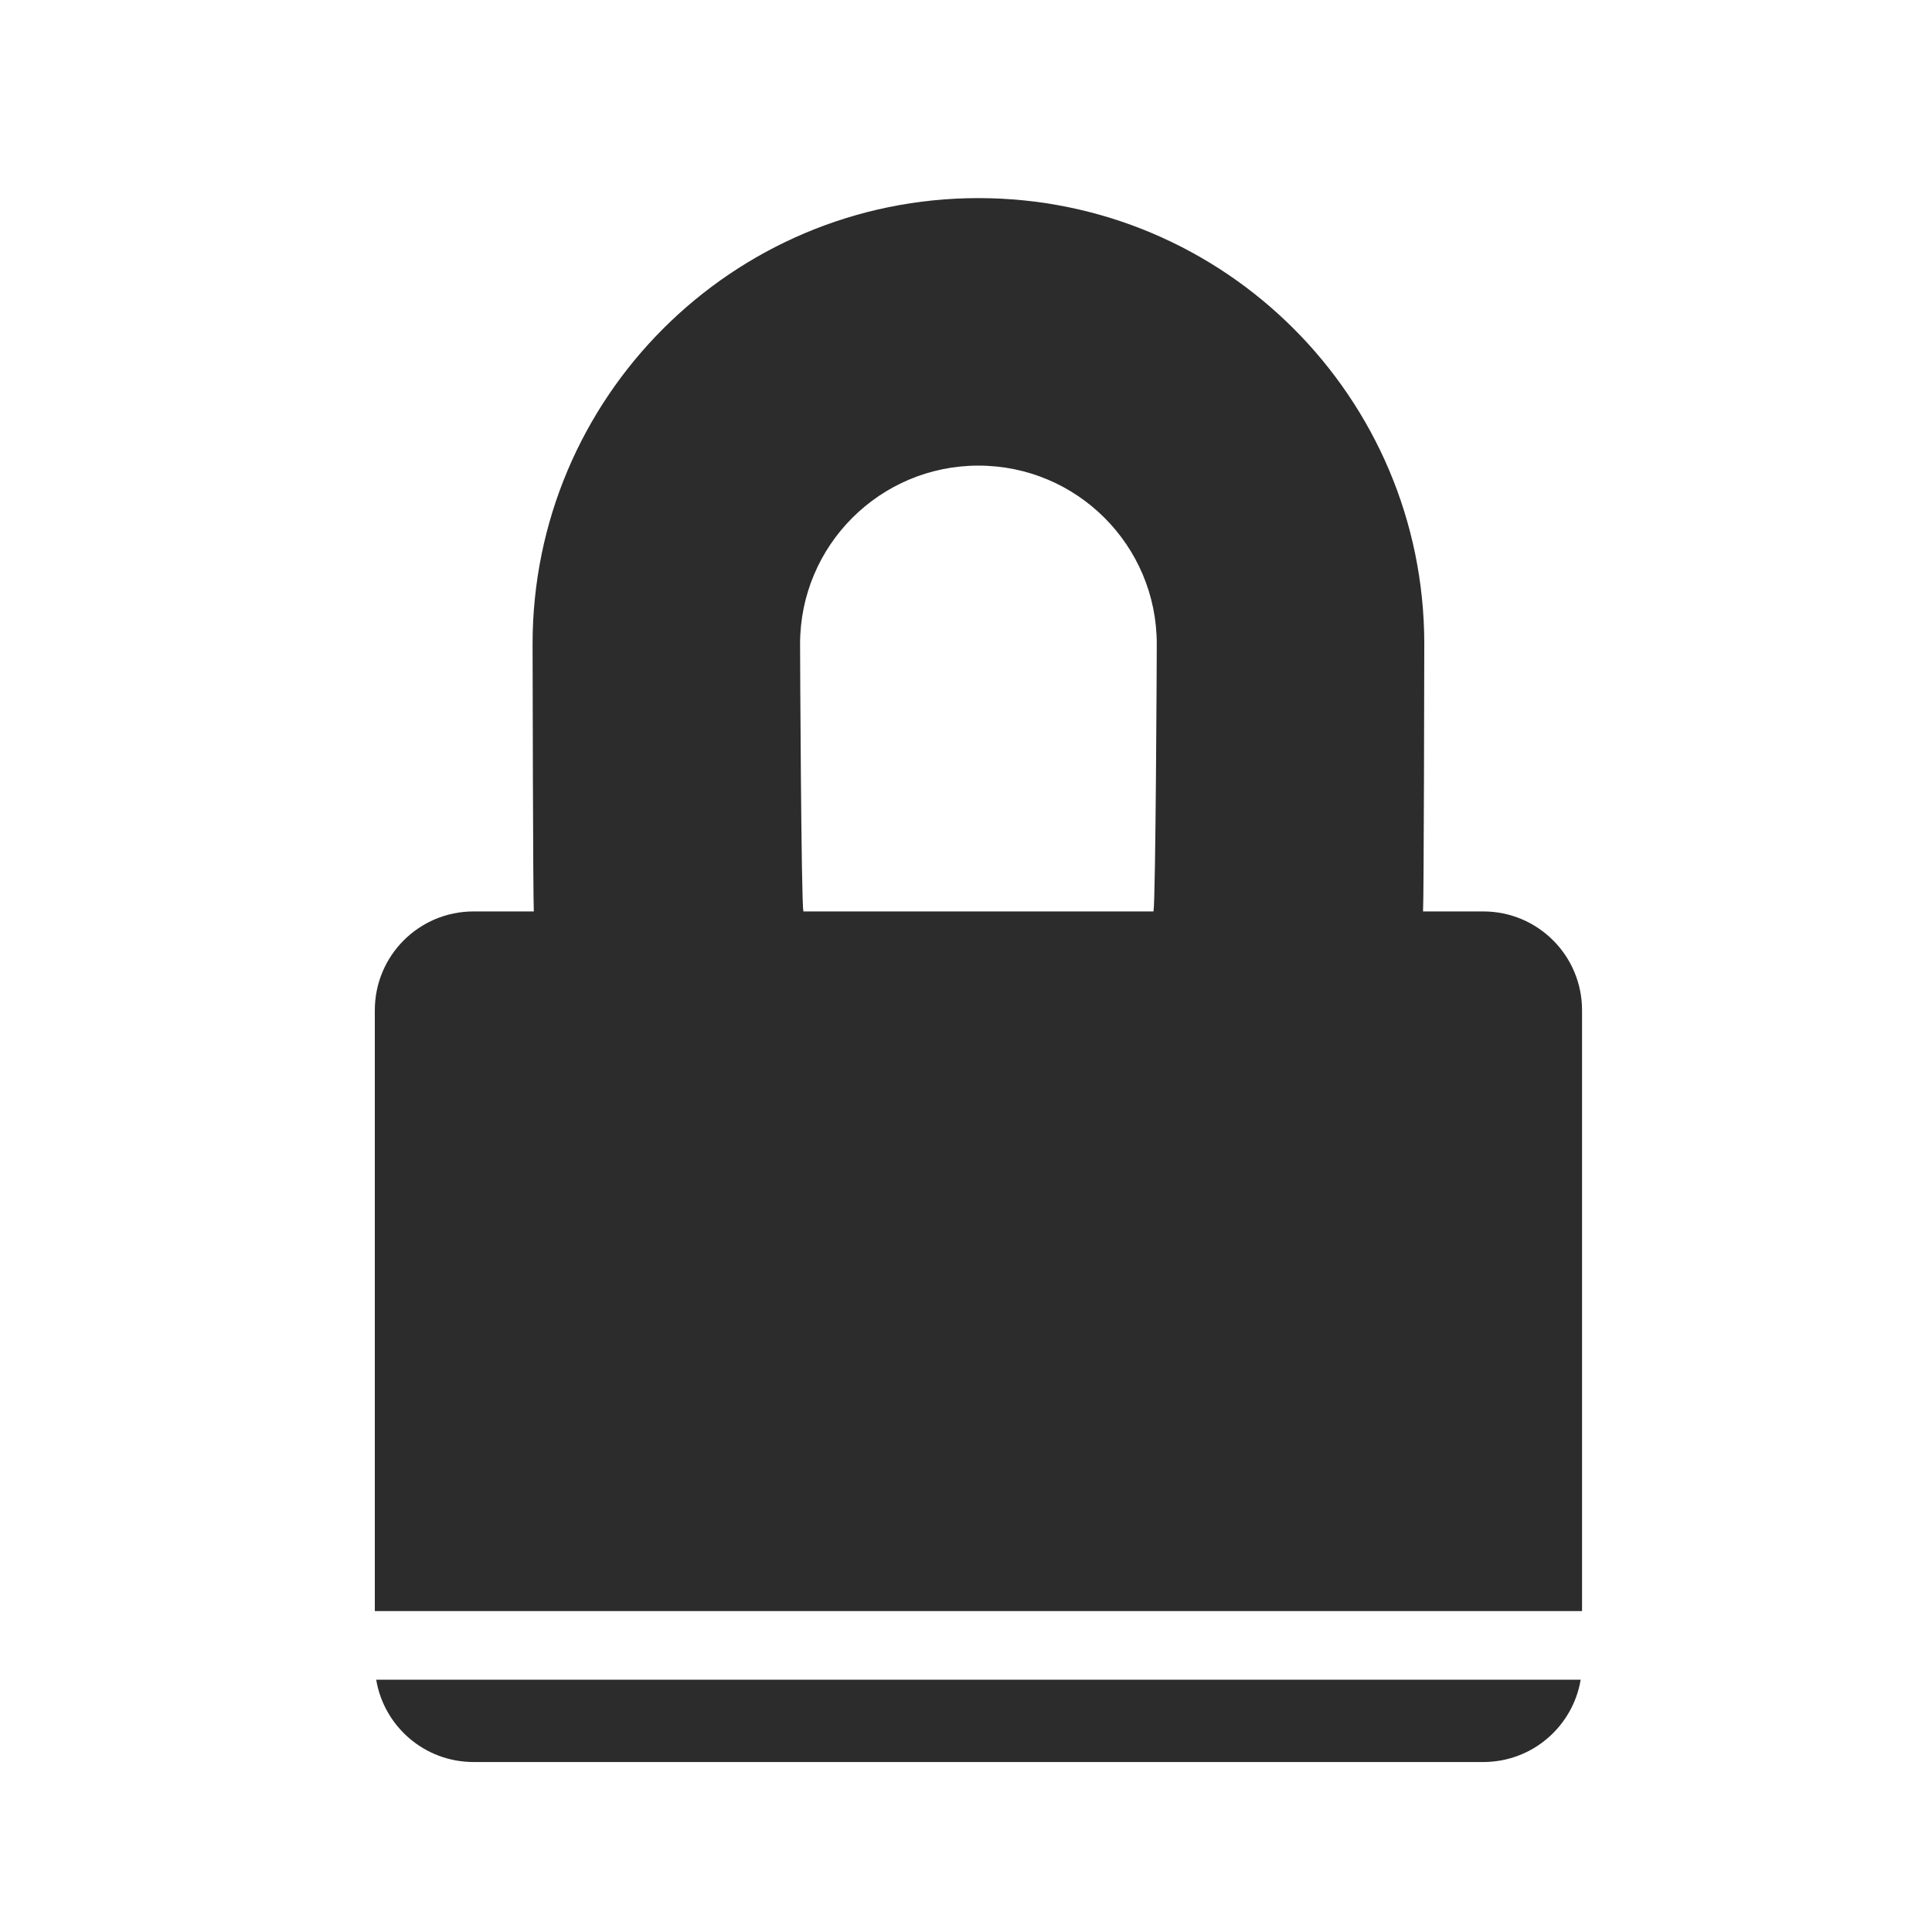
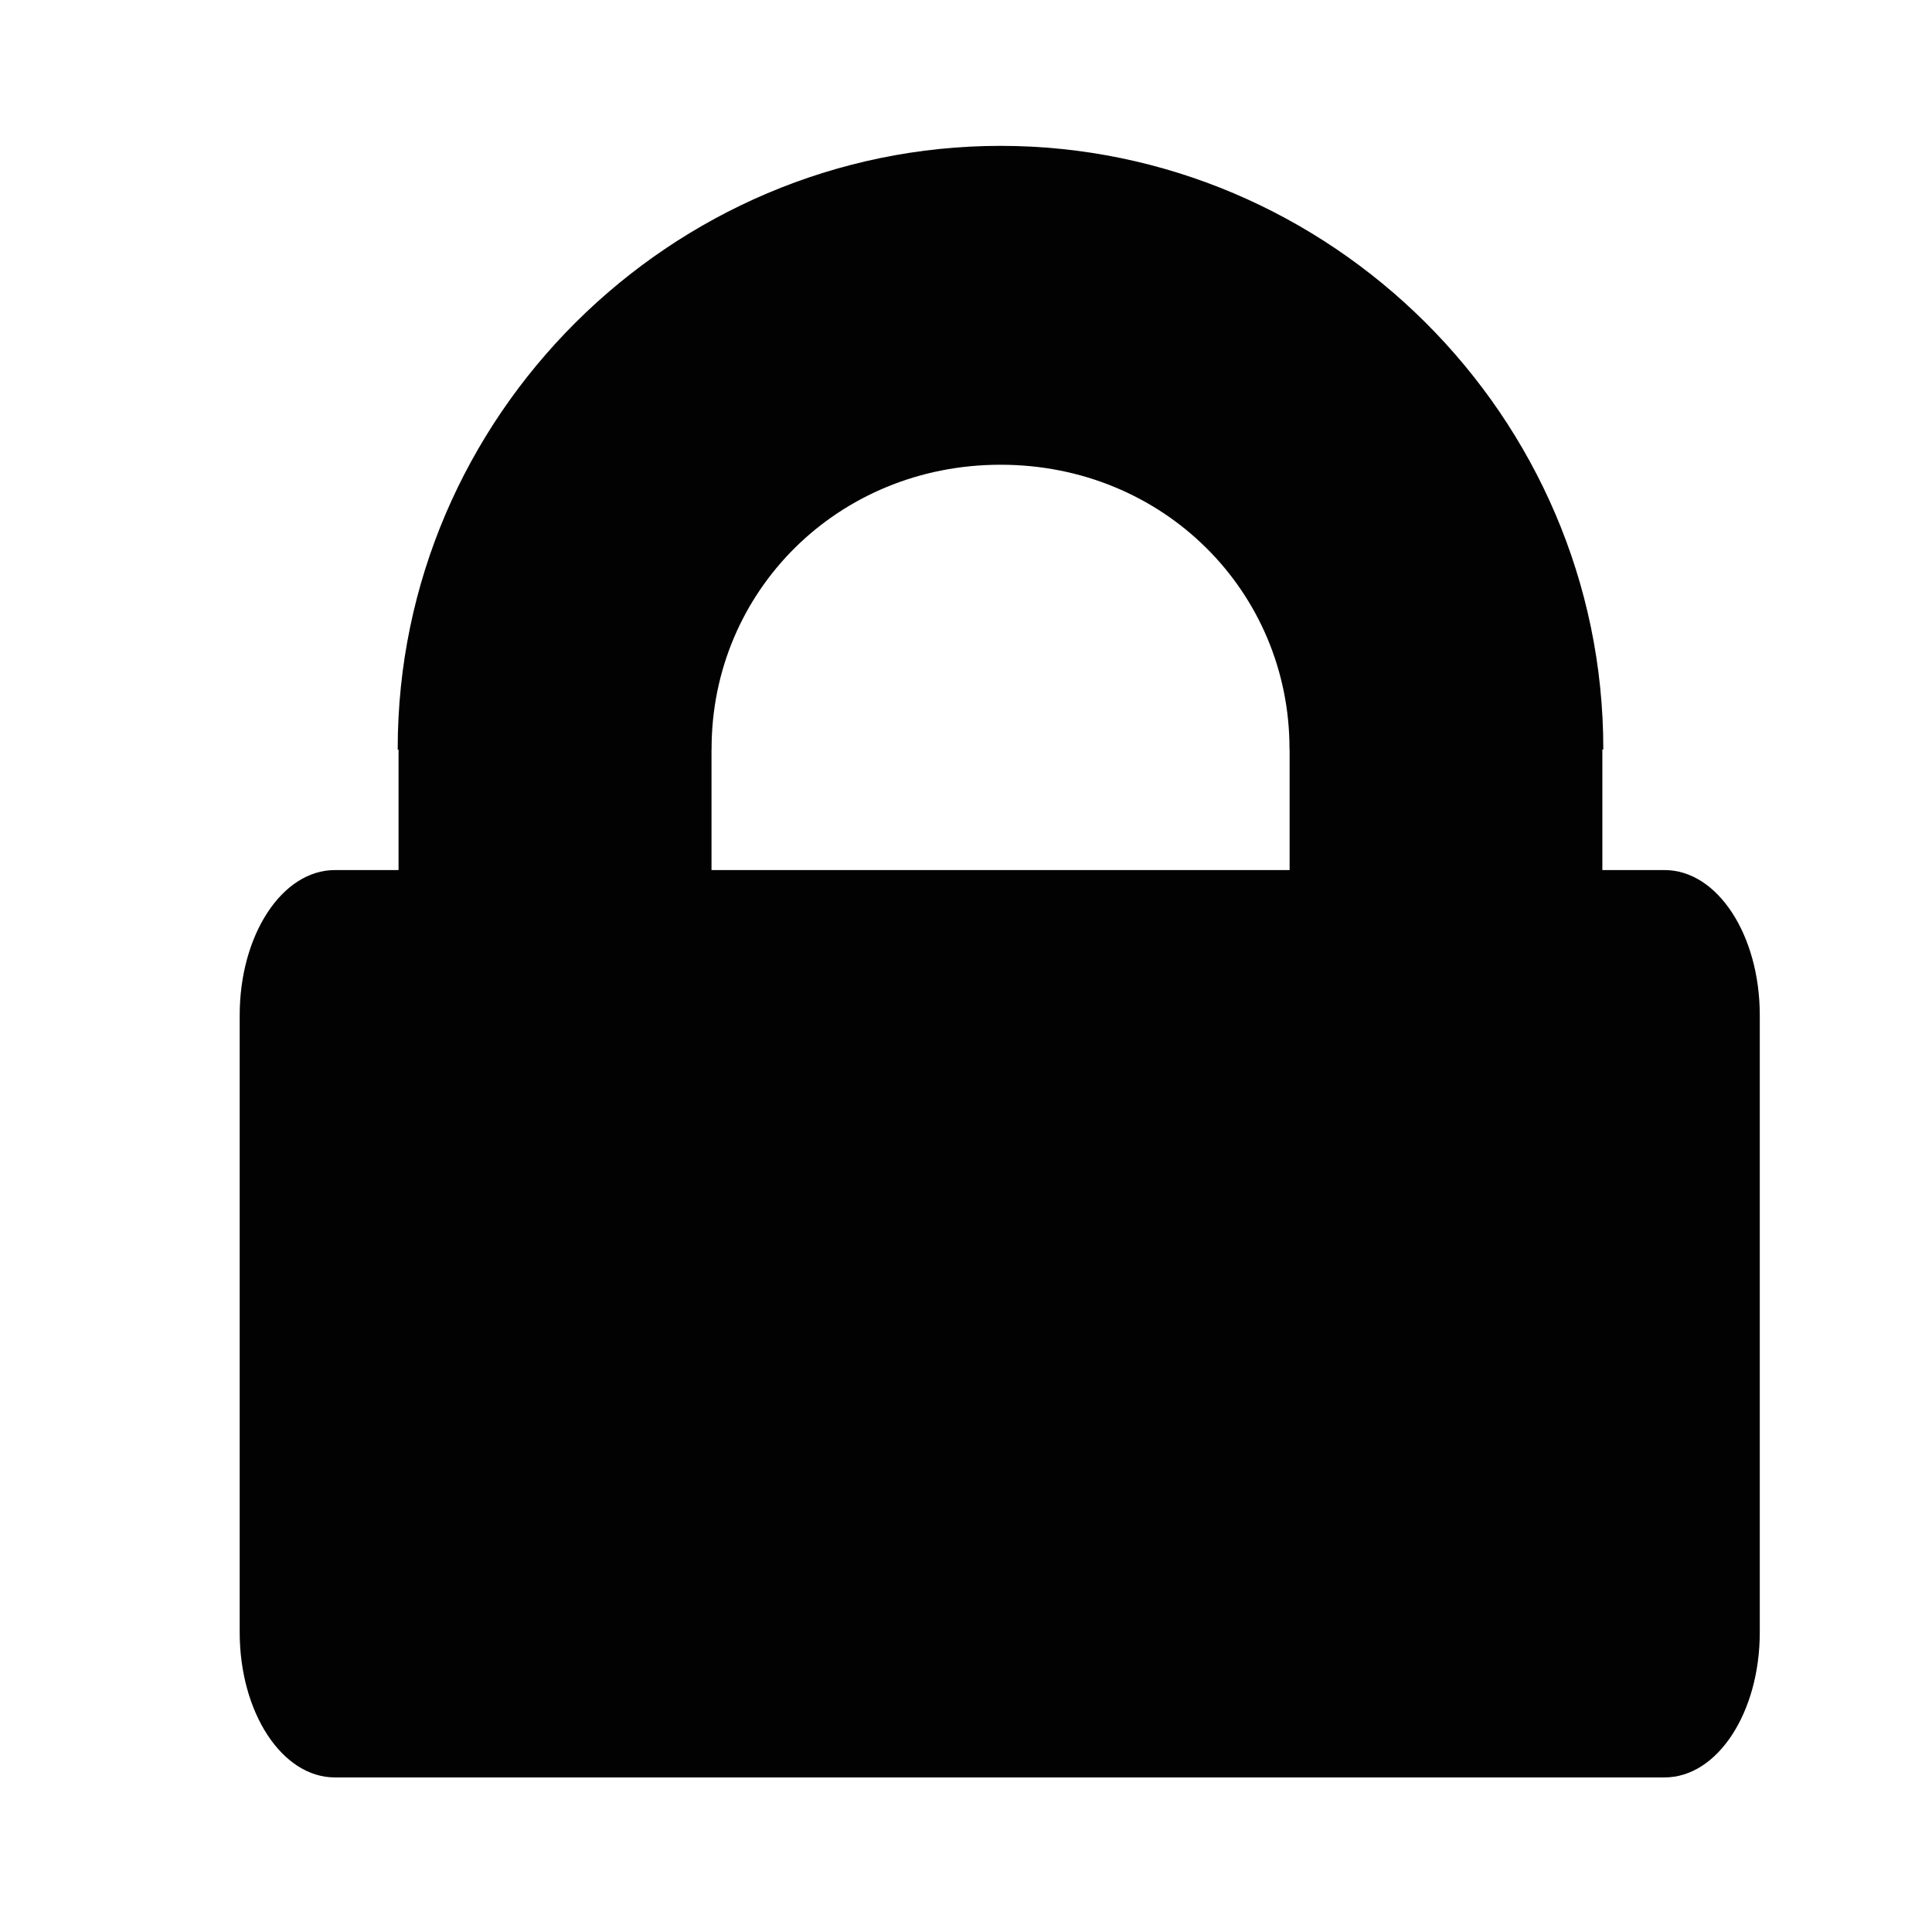
- <svg xmlns="http://www.w3.org/2000/svg" id="svg2394" viewBox="0 0 500 500" version="1.0">
+ <svg xmlns="http://www.w3.org/2000/svg" width="200" height="200" viewBox="0 0 52.917 52.917" version="1.1" id="svg6245">
+   <defs id="defs6242">
+     </defs>
  <g id="layer1">
-     <path id="path14" style="fill-rule:evenodd;fill:#2c2c2c" d="m97.357 434.7c2.024 12.11 12.533 21.31 25.203 21.31h261.31c12.67 0 23.18-9.2 25.21-21.31h-311.72zm25.203-198.82c-14.13 0-25.558 11.44-25.558 25.57v155.5h312.43v-155.5c0-14.13-11.43-25.57-25.56-25.57h-15.59c0.22-2.94 0.32-66.24 0.32-69.23 0-63.72-51.66-115.38-115.38-115.38-63.73-0.002-115.39 51.66-115.39 115.38 0 2.99 0.11 66.29 0.32 69.23h-15.59zm175.96 0h-90.61c-0.56-2.87-0.85-66.17-0.85-69.23 0-25.49 20.67-46.15 46.16-46.15s46.15 20.66 46.15 46.15c0 3.06-0.28 66.36-0.85 69.23z" />
+     <path id="path31937-3" style="fill:none;fill-opacity:1;stroke:#000000;stroke-width:0.026;stroke-linecap:round;stroke-linejoin:round;stroke-miterlimit:0;stroke-dasharray:none;stroke-opacity:0" d="M 107.146,4.996 A 16.874,16.874 0 0 1 90.272,21.87 16.874,16.874 0 0 1 73.399,4.996 16.874,16.874 0 0 1 90.272,-11.878 16.874,16.874 0 0 1 107.146,4.996 Z" />
+     <ellipse style="fill:none;fill-opacity:1;stroke:#000000;stroke-width:3.096;stroke-linecap:round;stroke-linejoin:round;stroke-miterlimit:0;stroke-dasharray:none;stroke-opacity:0;paint-order:normal" id="path37538" cx="-36.87" cy="-13.404" rx="11.135" ry="7.32" />
+     <ellipse style="fill:none;fill-opacity:1;stroke:#000000;stroke-width:3.096;stroke-linecap:round;stroke-linejoin:round;stroke-miterlimit:0;stroke-dasharray:none;stroke-opacity:0;paint-order:normal" id="path37558" cx="-44.182" cy="-15.386" rx="11.297" ry="7.29" />
+     <ellipse style="fill:none;fill-opacity:1;stroke:#000000;stroke-width:3.096;stroke-linecap:round;stroke-linejoin:round;stroke-miterlimit:0;stroke-dasharray:none;stroke-opacity:0;paint-order:normal" id="path37560" cx="-33.24" cy="-16.155" rx="4.238" ry="2.979" />
+     <path id="rect2420" style="fill:#020202;stroke-width:5.266;stroke-linecap:round;stroke-linejoin:round;stroke-miterlimit:0;stroke-opacity:0.997;paint-order:markers fill stroke" d="M 27.405 3.995 C 18.387 3.995 10.893 11.389 10.893 20.506 C 10.893 20.514 10.894 20.524 10.894 20.533 L 10.916 20.533 L 10.916 23.831 L 9.171 23.831 C 7.728 23.831 6.565 25.605 6.565 27.808 L 6.565 44.706 C 6.565 46.91 7.728 48.683 9.171 48.683 L 45.594 48.683 C 47.038 48.683 48.2 46.91 48.2 44.706 L 48.2 27.808 C 48.2 25.605 47.038 23.831 45.594 23.831 L 43.888 23.831 L 43.888 20.529 L 43.913 20.529 C 43.913 20.522 43.914 20.514 43.914 20.506 C 43.914 11.389 36.422 3.995 27.405 3.995 L 27.405 3.995 z M 27.405 12.729 C 31.875 12.729 35.319 16.21 35.319 20.506 C 35.319 20.513 35.319 20.522 35.319 20.53 L 35.322 20.53 L 35.322 23.831 L 19.488 23.831 L 19.488 20.532 L 19.491 20.532 C 19.491 20.524 19.49 20.514 19.49 20.506 C 19.49 16.21 22.934 12.729 27.405 12.729 z " />
+     <g id="rect4008" style="fill:#000000;stroke:none;fill-opacity:0.997" />
  </g>
</svg>
